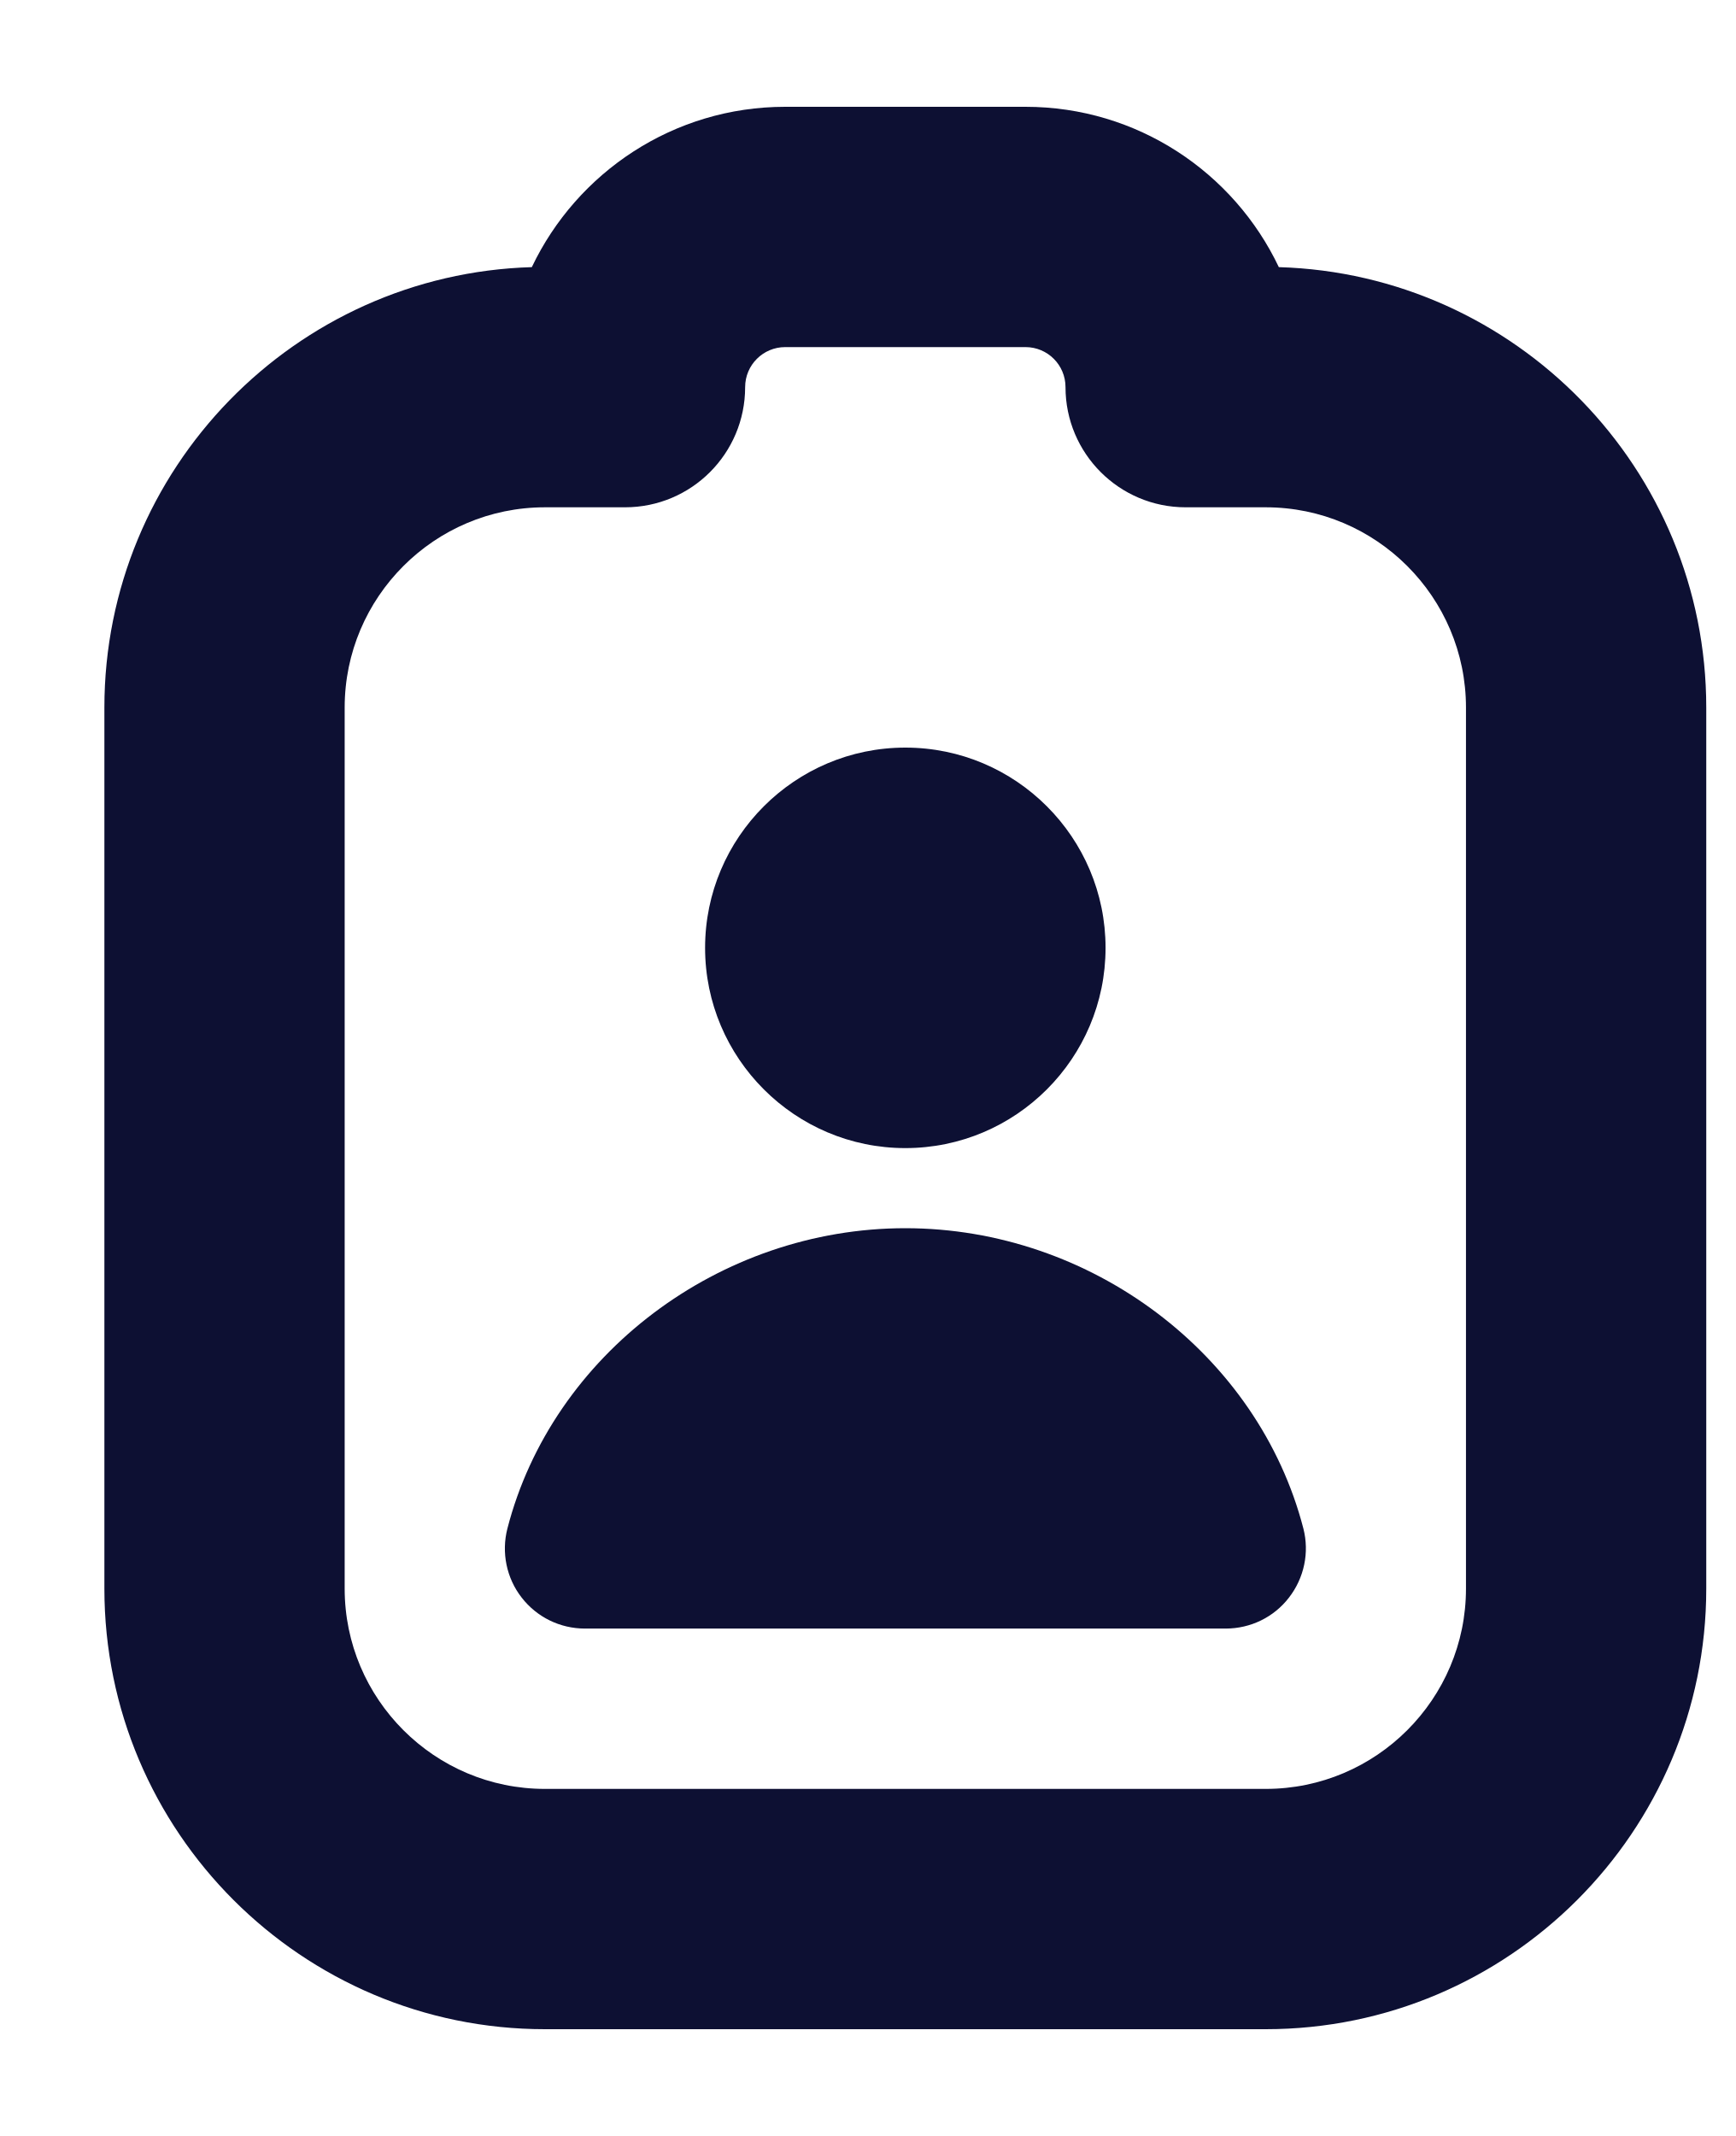
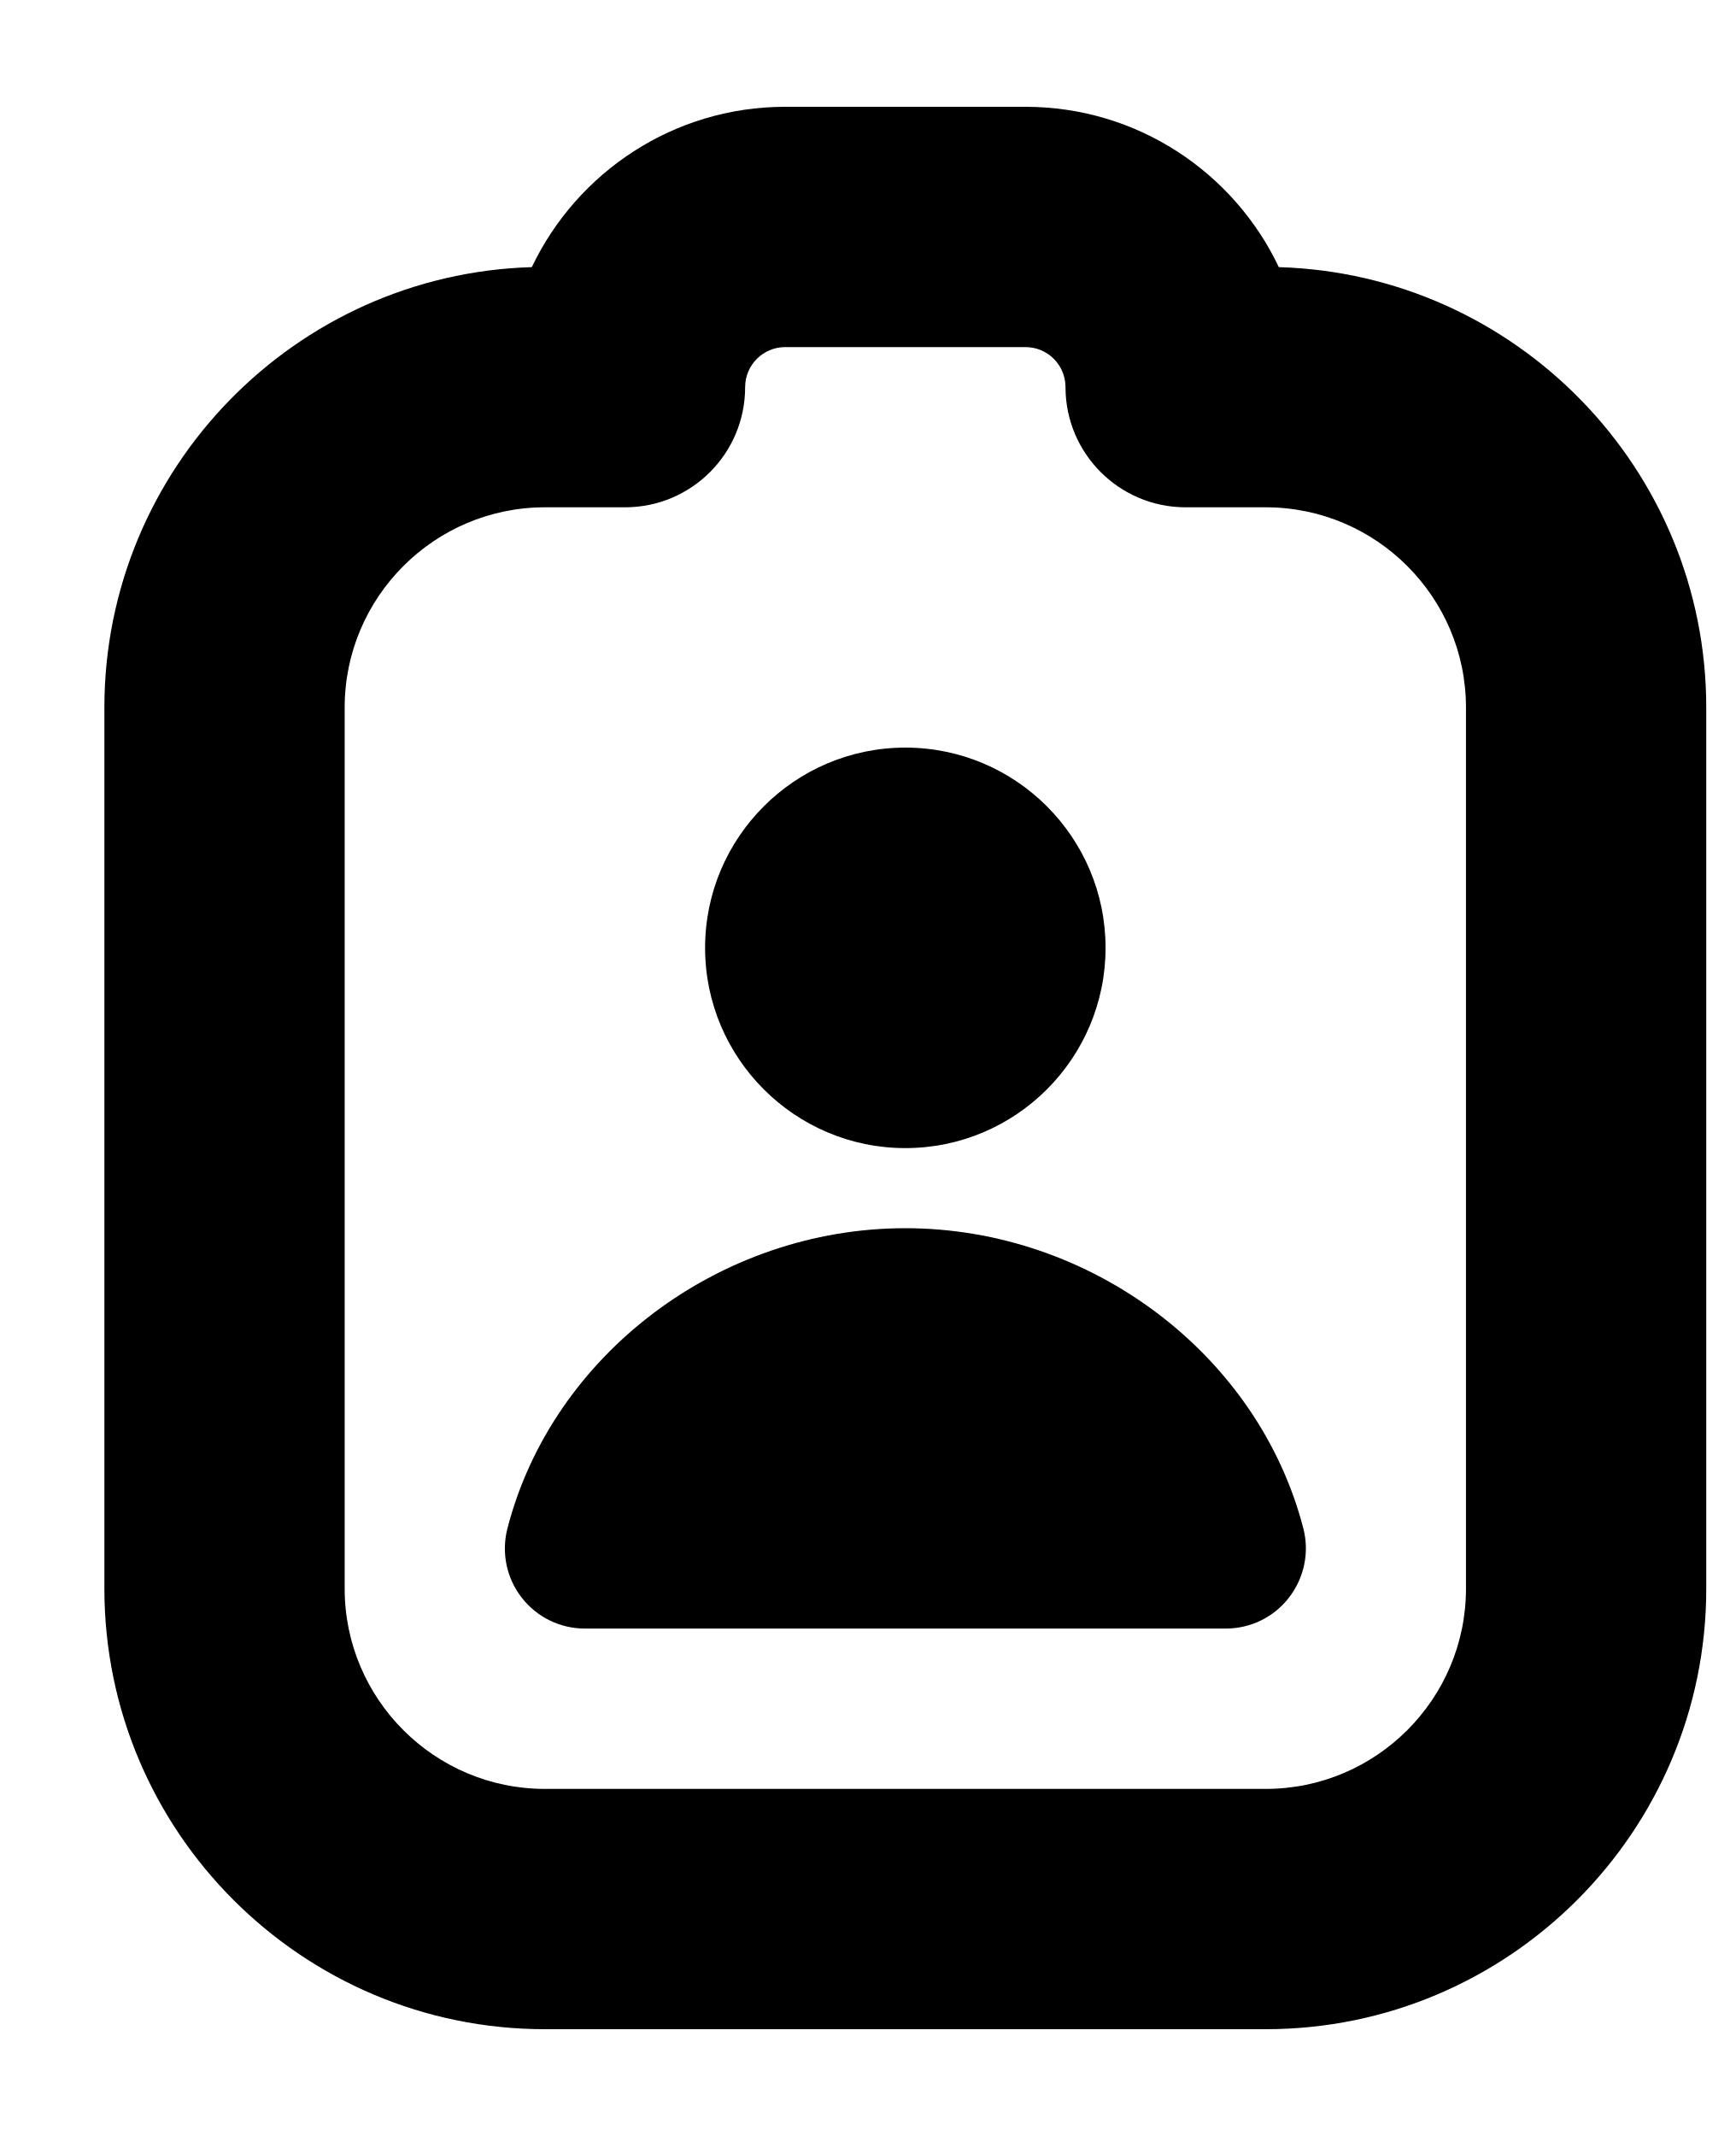
<svg xmlns="http://www.w3.org/2000/svg" width="13" height="16" viewBox="0 0 13 16" fill="none">
-   <path d="M5.282 7.1C5.282 6.273 5.955 5.6 6.782 5.6C7.61 5.6 8.282 6.273 8.282 7.1C8.282 7.927 7.61 8.6 6.782 8.6C5.955 8.6 5.282 7.927 5.282 7.1ZM6.782 9.2C5.391 9.2 4.137 10.146 3.801 11.45C3.755 11.629 3.794 11.821 3.908 11.967C4.022 12.114 4.196 12.199 4.382 12.199H9.182C9.368 12.199 9.543 12.114 9.656 11.967C9.77 11.82 9.81 11.629 9.764 11.45C9.427 10.146 8.174 9.2 6.782 9.2ZM12.782 5.3V11.9C12.782 13.72 11.302 15.2 9.482 15.2H4.082C2.262 15.2 0.782 13.72 0.782 11.9V5.3C0.782 3.513 2.21 2.053 3.984 2.001C4.322 1.291 5.046 0.8 5.882 0.8H7.682C8.519 0.8 9.243 1.291 9.58 2.001C11.355 2.053 12.782 3.513 12.782 5.3ZM10.982 5.3C10.982 4.473 10.309 3.8 9.482 3.8H8.882C8.385 3.8 7.982 3.397 7.982 2.9C7.982 2.734 7.848 2.6 7.682 2.6H5.882C5.717 2.6 5.582 2.734 5.582 2.9C5.582 3.397 5.18 3.8 4.682 3.8H4.082C3.255 3.8 2.582 4.473 2.582 5.3V11.9C2.582 12.727 3.255 13.4 4.082 13.4H9.482C10.309 13.4 10.982 12.727 10.982 11.9V5.3Z" fill="#0D1033" />
+   <path d="M5.282 7.1C5.282 6.273 5.955 5.6 6.782 5.6C7.61 5.6 8.282 6.273 8.282 7.1C8.282 7.927 7.61 8.6 6.782 8.6C5.955 8.6 5.282 7.927 5.282 7.1ZM6.782 9.2C5.391 9.2 4.137 10.146 3.801 11.45C3.755 11.629 3.794 11.821 3.908 11.967C4.022 12.114 4.196 12.199 4.382 12.199H9.182C9.368 12.199 9.543 12.114 9.656 11.967C9.77 11.82 9.81 11.629 9.764 11.45C9.427 10.146 8.174 9.2 6.782 9.2ZM12.782 5.3V11.9C12.782 13.72 11.302 15.2 9.482 15.2H4.082C2.262 15.2 0.782 13.72 0.782 11.9V5.3C0.782 3.513 2.21 2.053 3.984 2.001C4.322 1.291 5.046 0.8 5.882 0.8H7.682C8.519 0.8 9.243 1.291 9.58 2.001C11.355 2.053 12.782 3.513 12.782 5.3ZM10.982 5.3C10.982 4.473 10.309 3.8 9.482 3.8H8.882C8.385 3.8 7.982 3.397 7.982 2.9C7.982 2.734 7.848 2.6 7.682 2.6H5.882C5.717 2.6 5.582 2.734 5.582 2.9C5.582 3.397 5.18 3.8 4.682 3.8H4.082C3.255 3.8 2.582 4.473 2.582 5.3V11.9C2.582 12.727 3.255 13.4 4.082 13.4H9.482C10.309 13.4 10.982 12.727 10.982 11.9V5.3Z" fill="currentColor" />
</svg>
